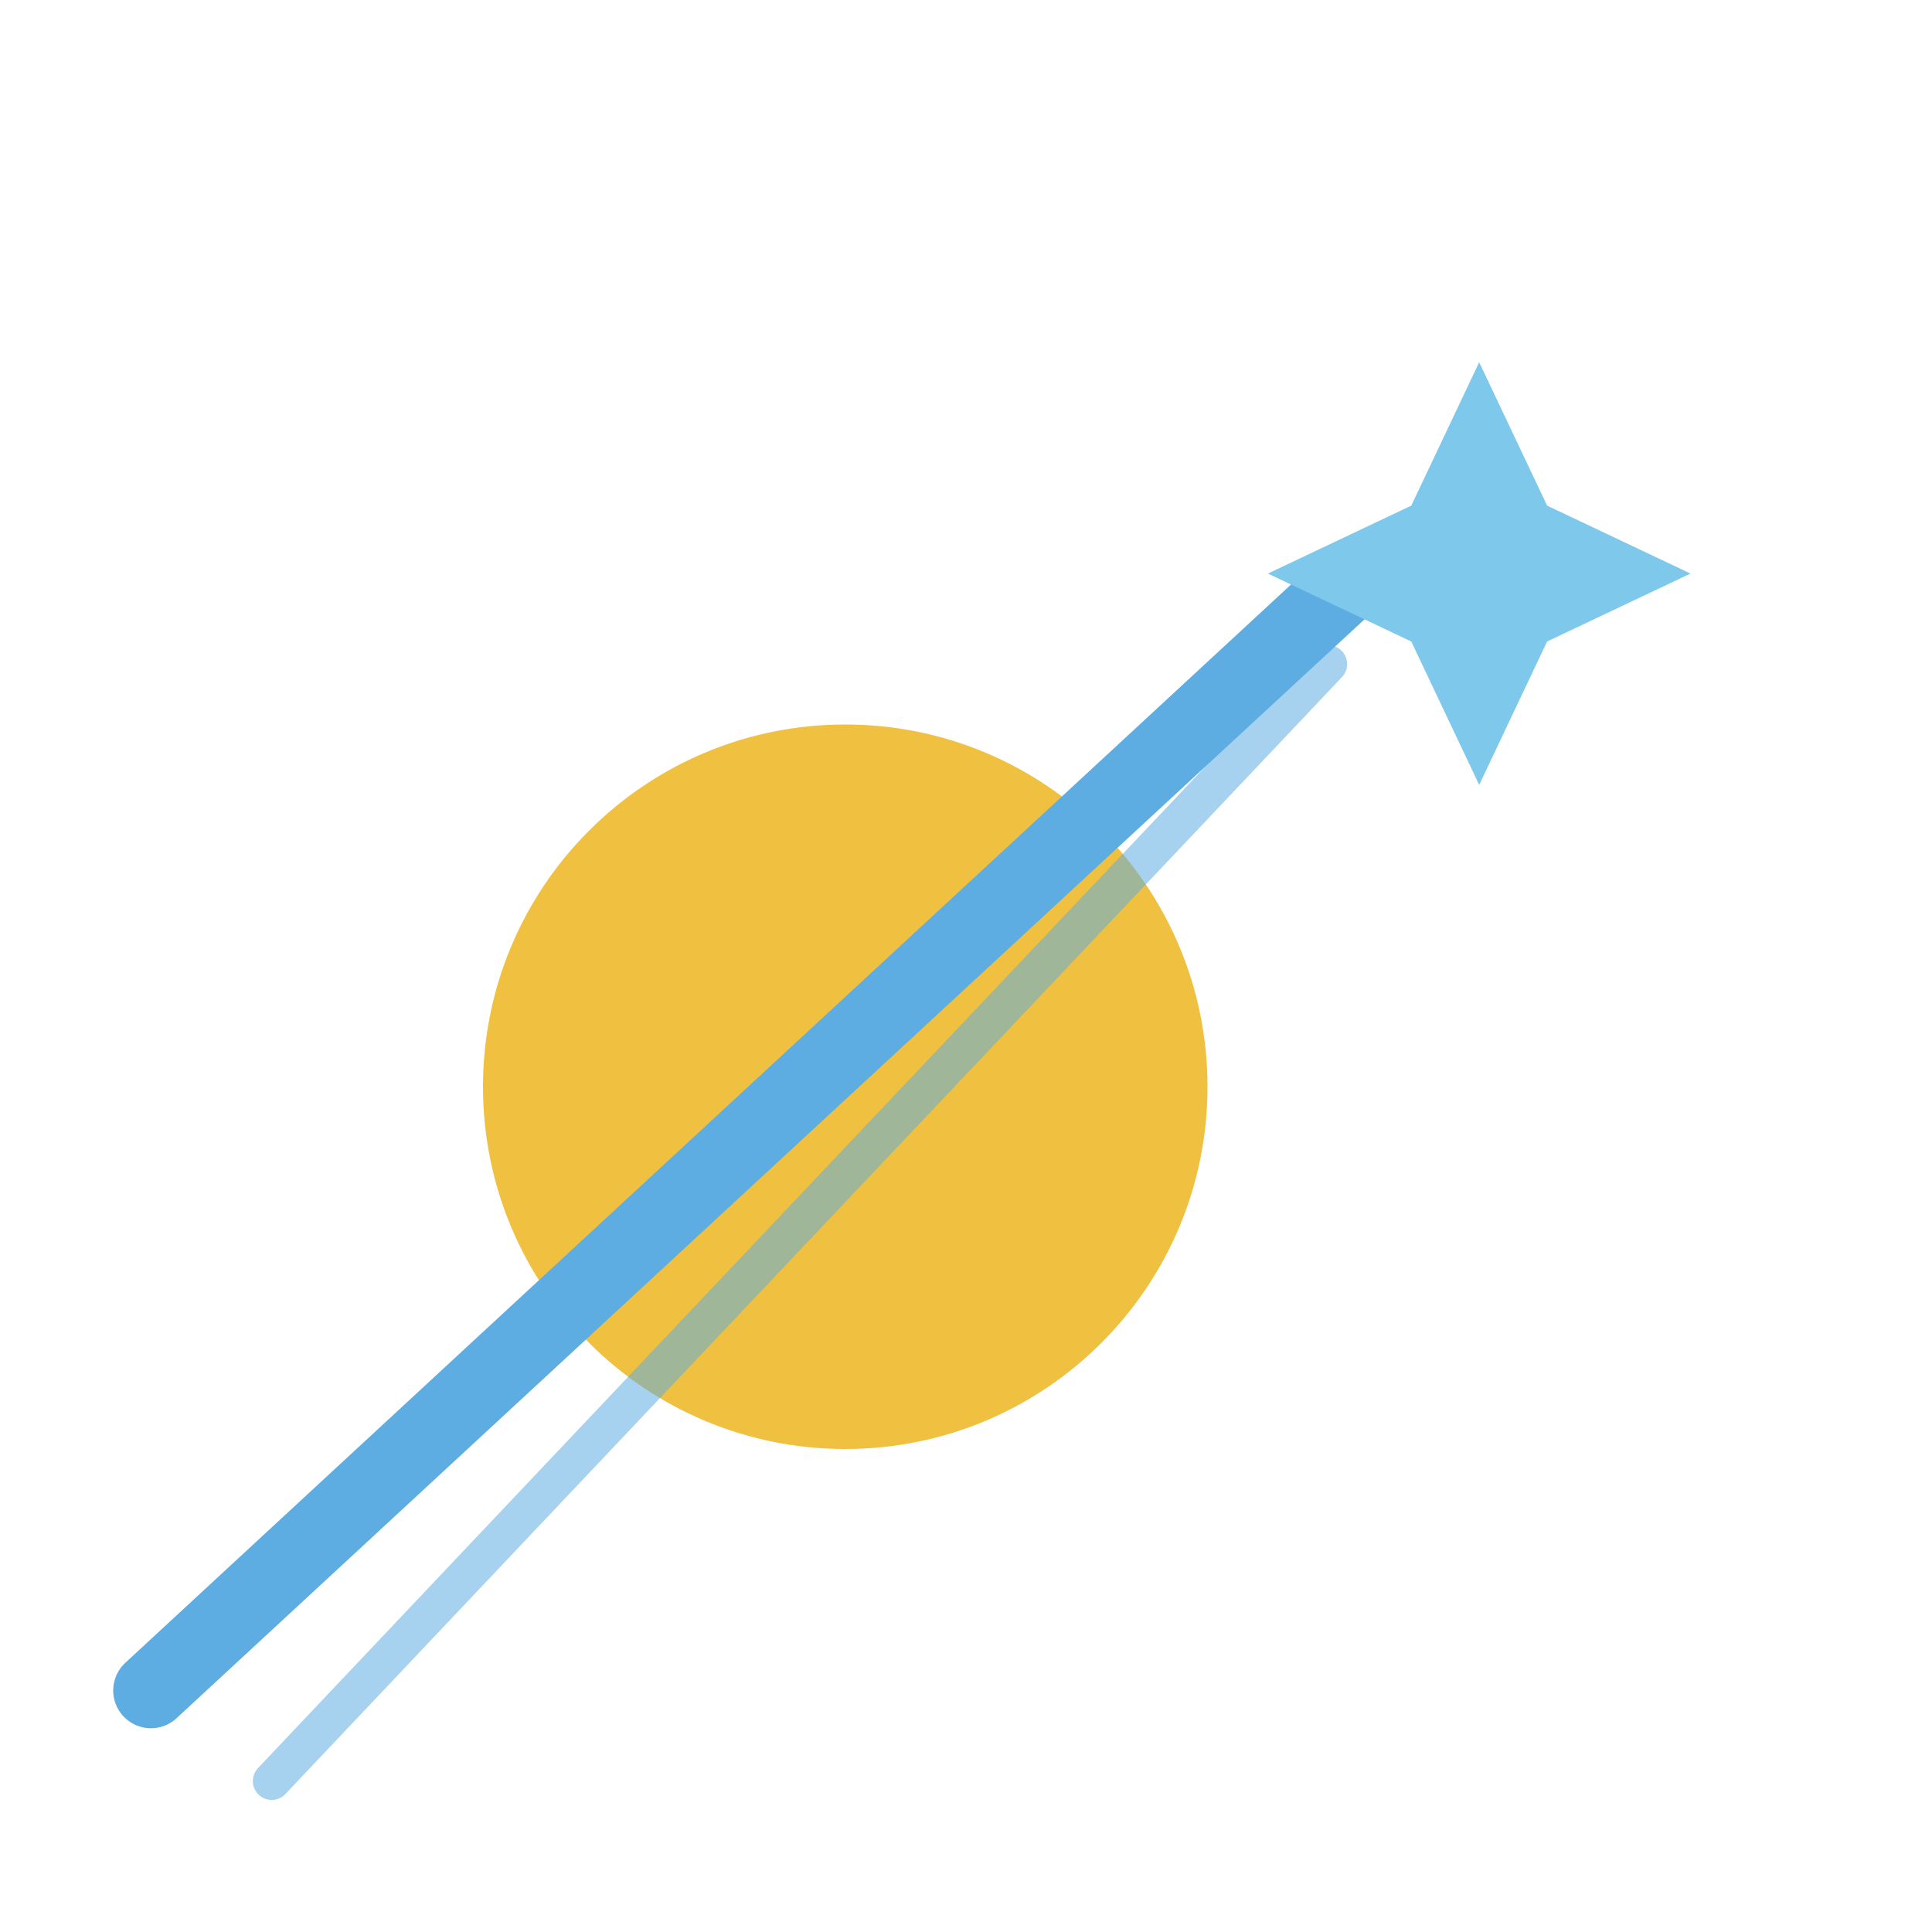
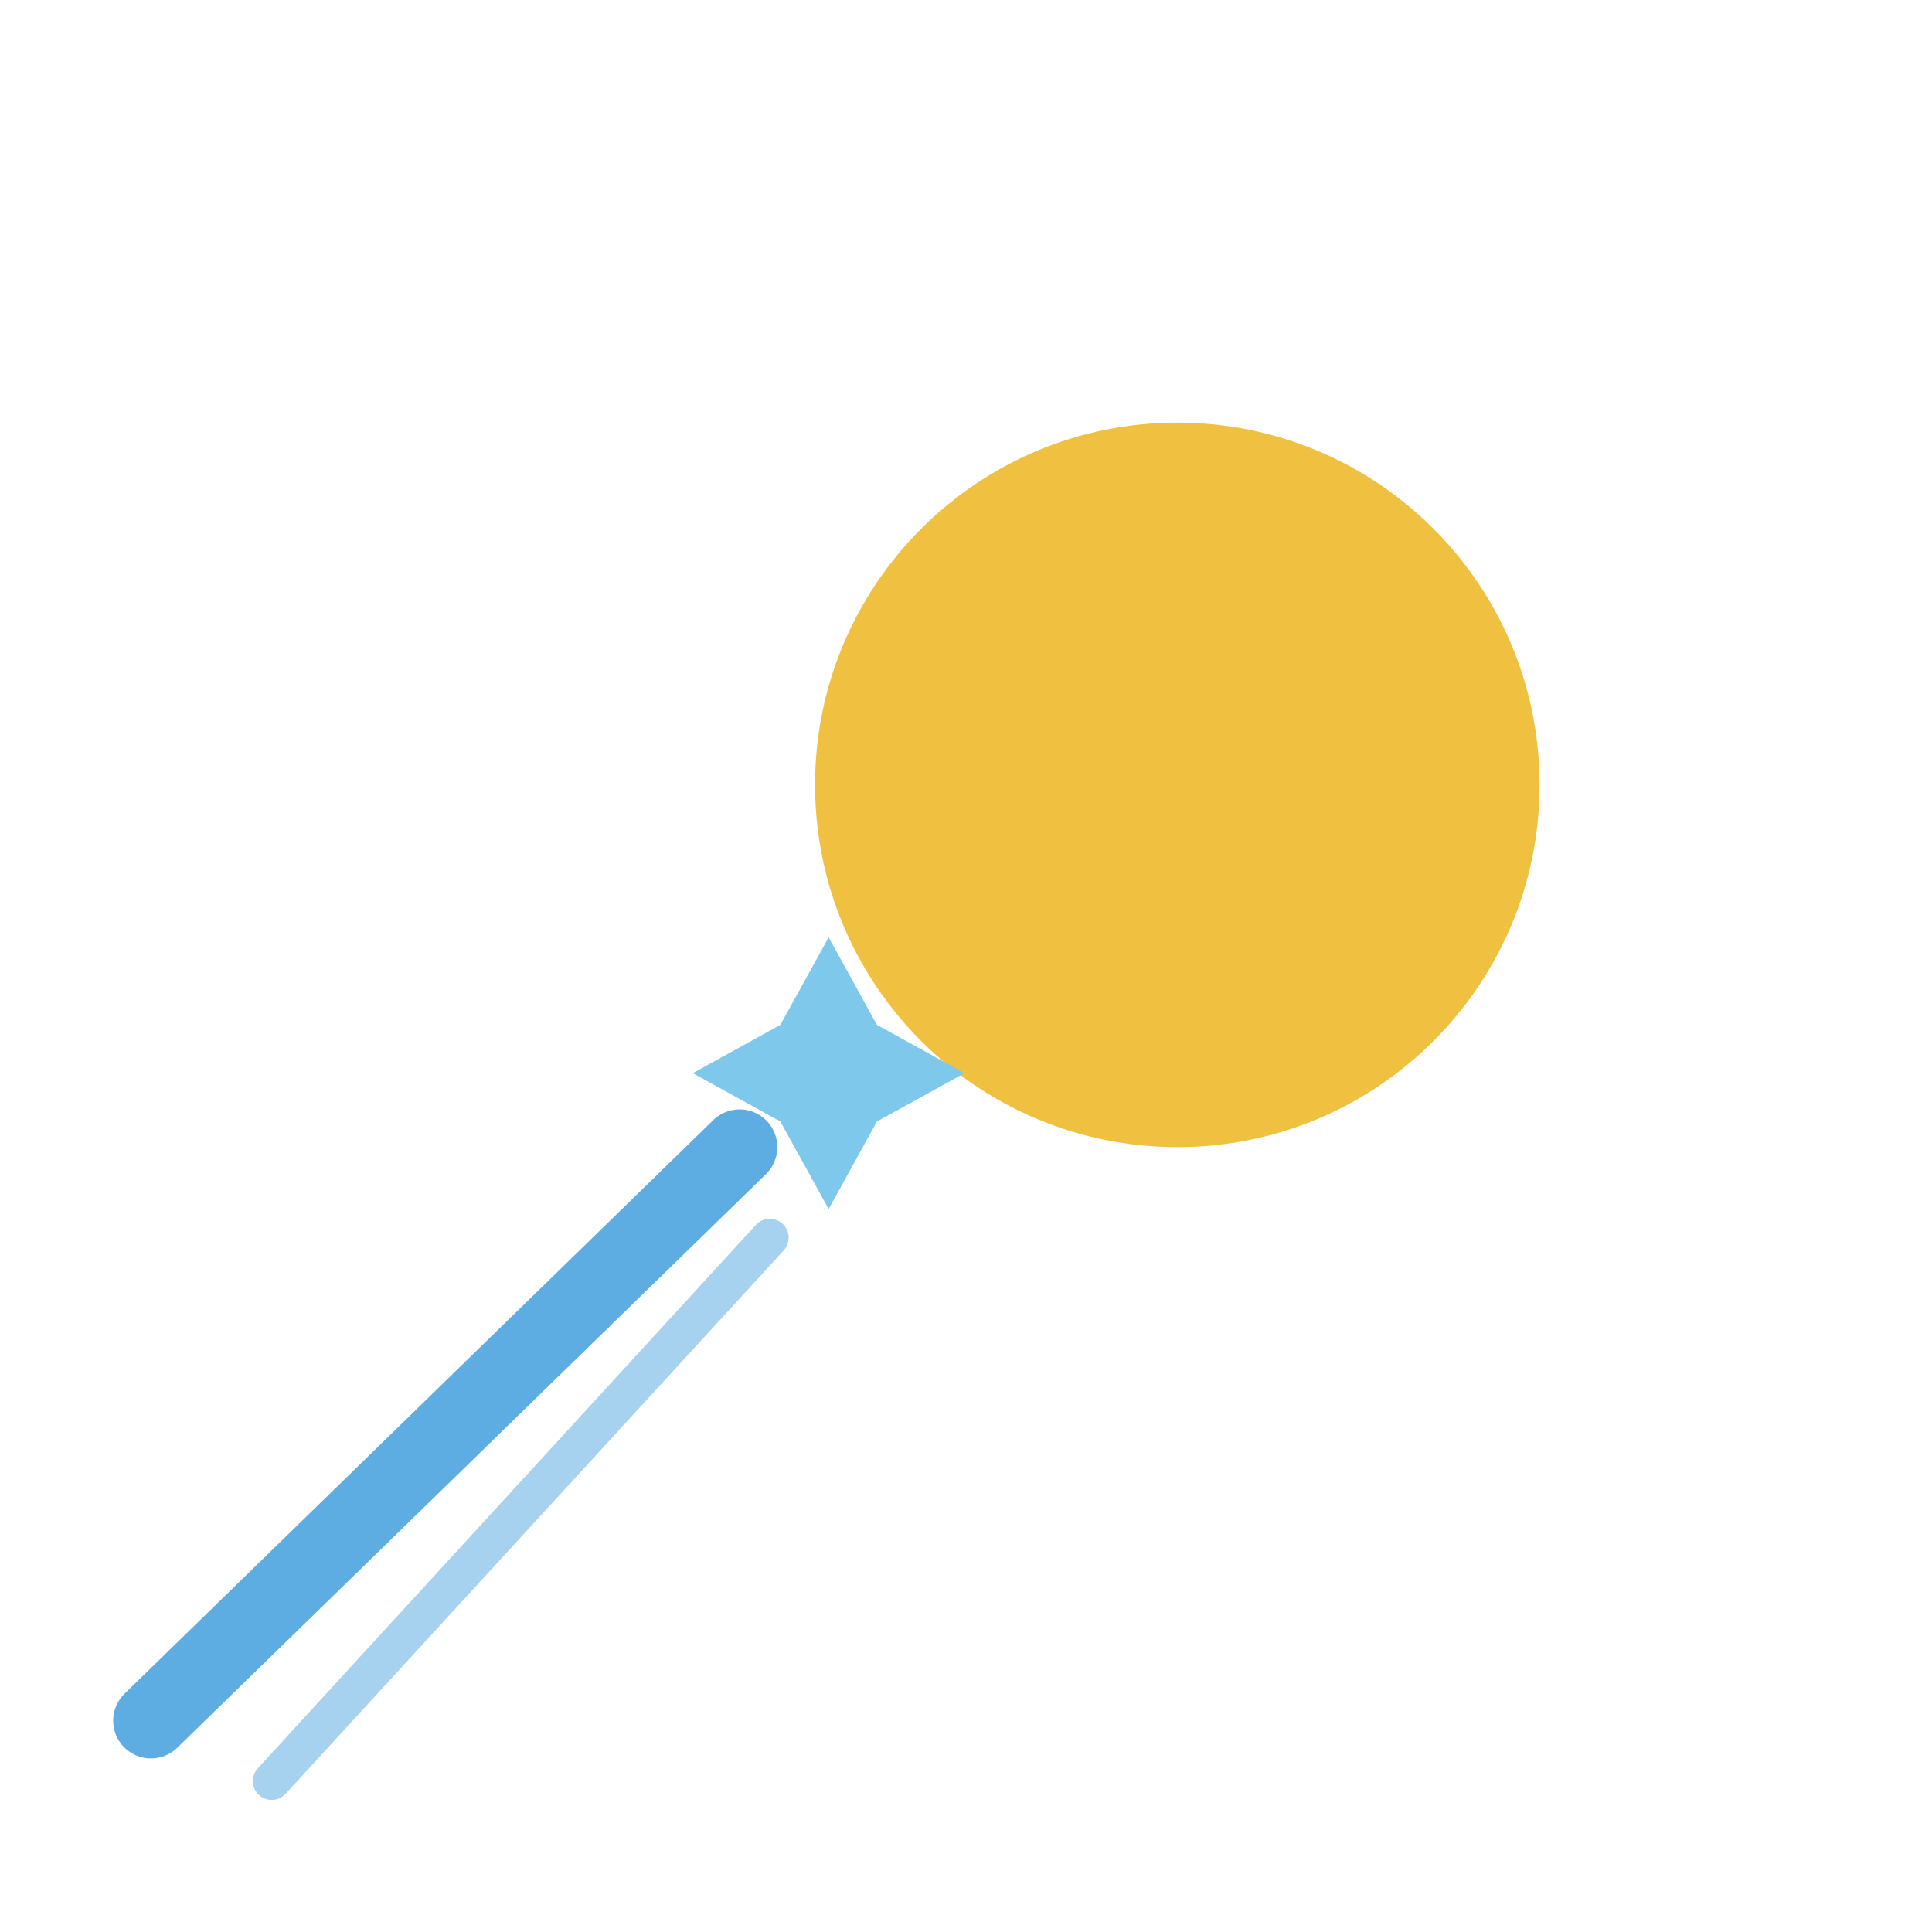
<svg xmlns="http://www.w3.org/2000/svg" viewBox="0 0 128 128" fill="none" role="img" aria-label="JosspaTech shooting star">
-   <circle cx="56" cy="72" r="24" fill="#F0C040" />
-   <line x1="10" y1="112" x2="90" y2="38" stroke="#5DADE2" stroke-width="5" stroke-linecap="round" />
-   <line x1="18" y1="118" x2="88" y2="44" stroke="#5DADE2" stroke-width="2.5" stroke-linecap="round" opacity="0.55" />
-   <path d="M98,24 102.5,33.5 112,38 102.5,42.5 98,52 93.5,42.5 84,38 93.5,33.5 Z" fill="#7EC8EB" />
+   <circle cx="78" cy="52" r="24" fill="#F0C040" />
+   <line x1="10" y1="114" x2="49" y2="76" stroke="#5DADE2" stroke-width="5" stroke-linecap="round" />
+   <line x1="18" y1="118" x2="51" y2="82" stroke="#5DADE2" stroke-width="2.5" stroke-linecap="round" opacity="0.55" />
+   <path d="M54.9,62.1 58.1,67.9 63.9,71.1 58.1,74.3 54.9,80.1 51.7,74.3 45.9,71.1 51.7,67.9 Z" fill="#7EC8EB" />
</svg>
